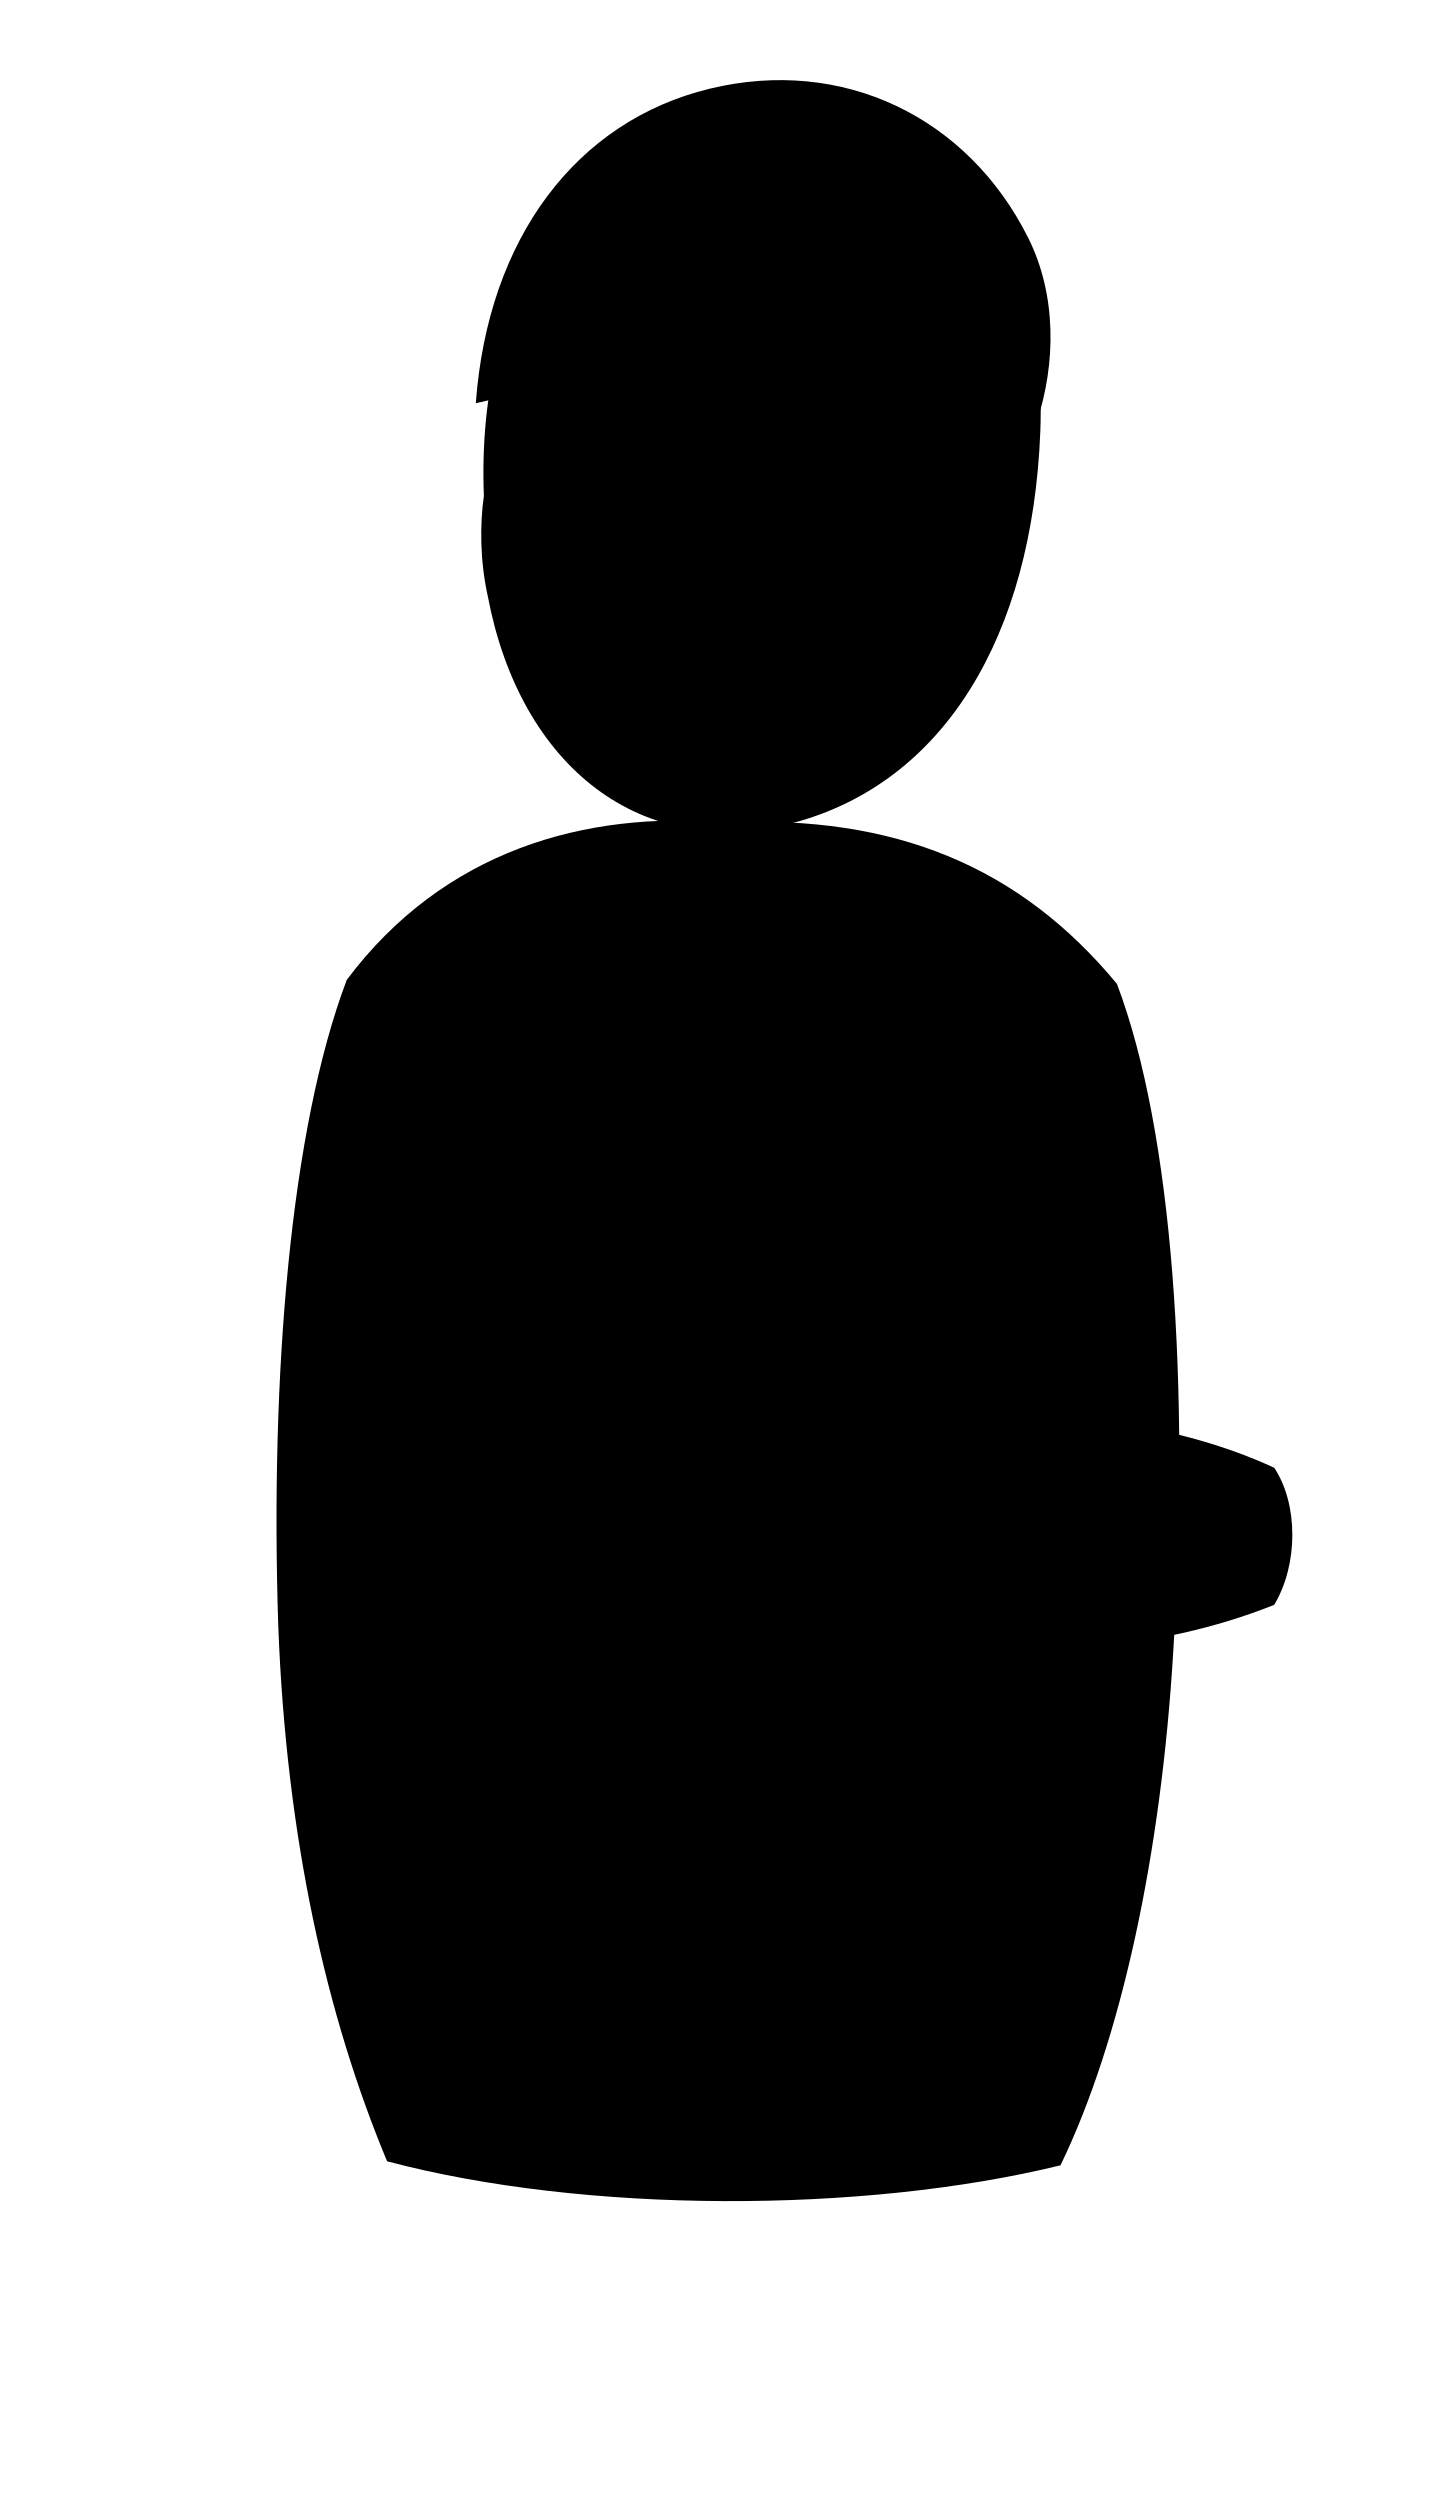
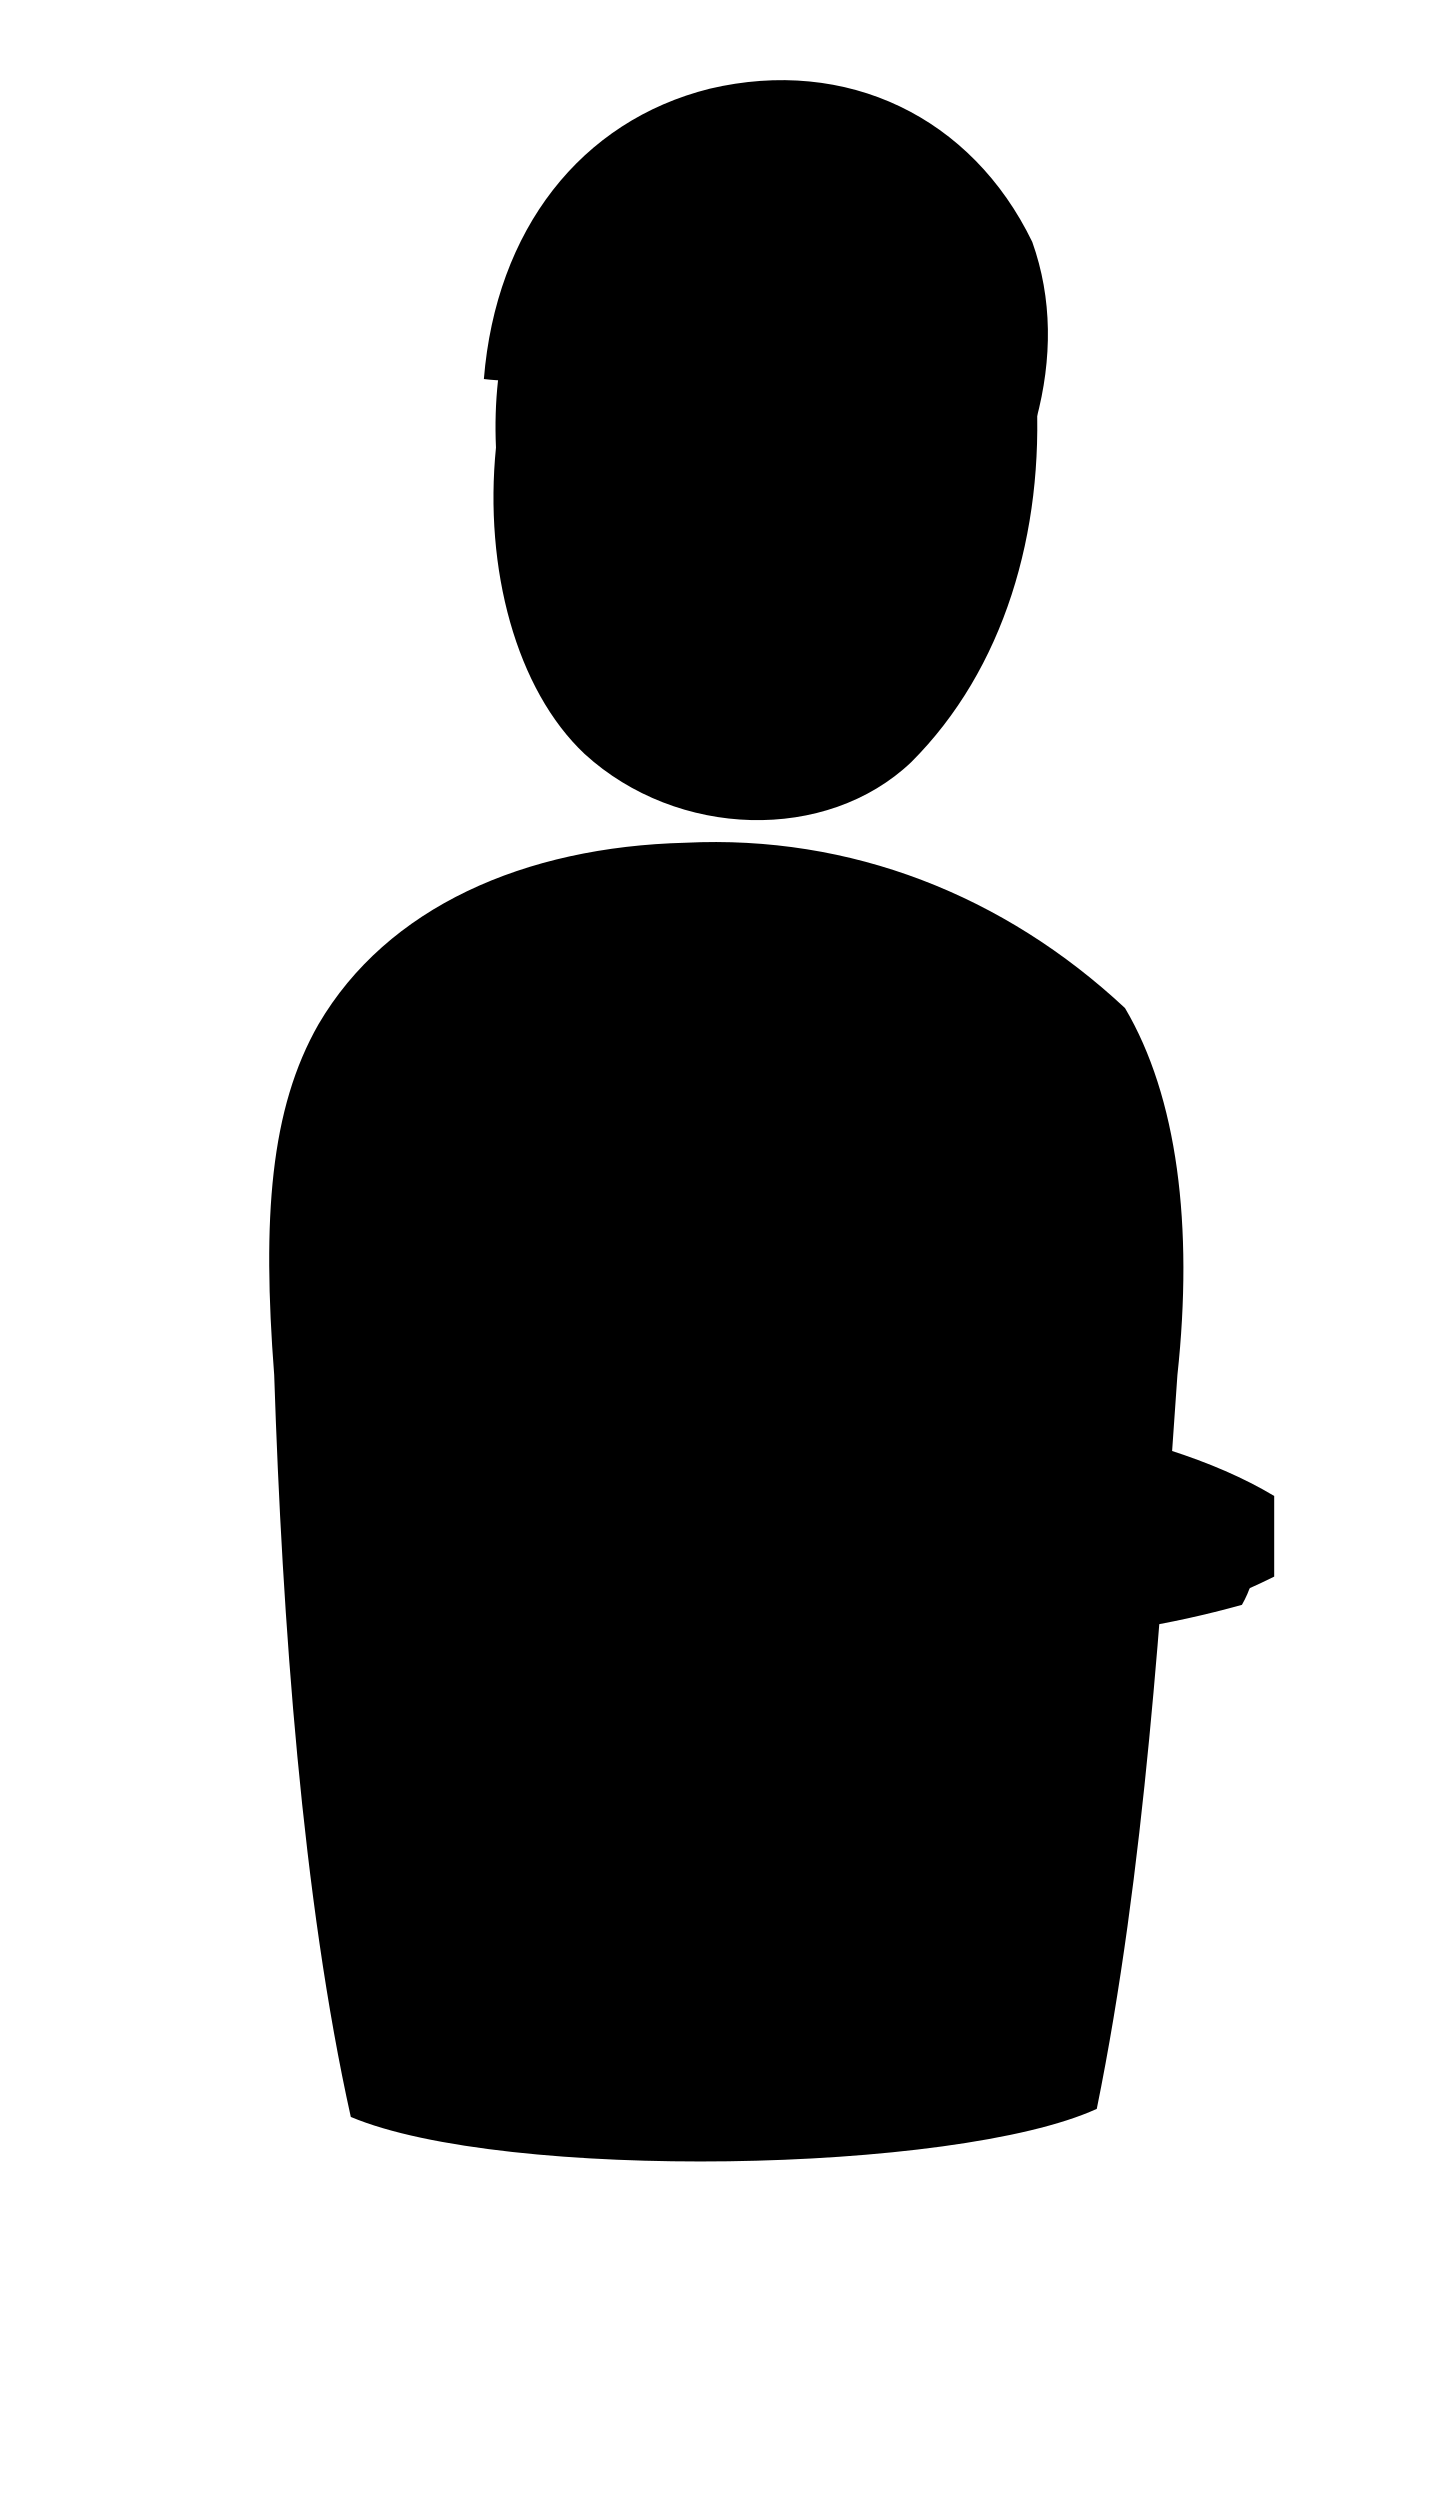
<svg xmlns="http://www.w3.org/2000/svg" viewBox="-180 -380 360 620">
-   <path id="torso" d="M -94 -137 C -70 -169 -35 -179 0 -176 C 42 -178 73 -165 97 -136 C 111 -99 115 -36 111 29 C 108 80 98 126 83 157 C 34 169 -35 169 -84 156 C -99 120 -109 76 -111 23 C -113 -39 -108 -100 -94 -137 Z" />
-   <path id="tee" d="M -47 -145 C -22 -154 22 -154 49 -144 C 55 -121 54 -85 46 -59 C 19 -50 -20 -50 -48 -61 C -55 -85 -54 -121 -47 -145 Z" />
-   <path id="head" d="M -60 -257 C -62 -309 -37 -344 7 -351 C 51 -355 80 -325 78 -273 C 76 -222 54 -186 17 -176 C -21 -166 -51 -190 -59 -232 C -61 -241 -61 -250 -60 -257 Z" />
-   <path id="hair" d="M -62 -280 C -59 -321 -37 -350 -4 -358 C 29 -366 60 -351 75 -321 C 82 -307 82 -290 77 -275 C 58 -280 44 -295 26 -293 C 9 -308 -7 -293 -25 -301 C -34 -289 -48 -283 -62 -280 Z" />
-   <path id="upperArm" d="M 0 -25 C 26 -31 60 -32 91 -28 C 108 -26 123 -22 136 -16 C 142 -7 142 8 136 18 C 121 24 106 27 89 29 C 58 33 26 31 0 24 C -7 13 -7 -13 0 -25 Z" />
-   <path id="foreArm" d="M 0 -20 C 25 -25 57 -26 85 -23 C 103 -21 117 -17 129 -12 C 134 -4 134 8 129 15 C 115 20 101 23 84 24 C 56 27 25 25 0 20 C -6 11 -6 -11 0 -20 Z" />
-   <path id="handEdge" d="M -8 -19 C 4 -27 19 -28 31 -23 C 39 -20 44 -15 47 -8 C 55 -11 65 -11 72 -7 C 79 -4 82 2 78 7 C 75 10 71 11 66 12 C 72 14 75 18 73 23 C 71 29 64 30 55 28 C 59 32 59 37 55 41 C 50 46 42 44 34 39 C 28 47 18 50 9 46 C -3 42 -11 31 -13 18 C -15 6 -13 -9 -8 -19 Z" />
-   <path id="handPress" d="M -8 -18 C 4 -26 19 -27 31 -22 C 39 -19 44 -13 47 -6 C 57 -7 70 -8 84 -10 C 95 -11 102 -7 103 1 C 104 8 98 13 88 13 L 52 15 C 54 26 50 36 42 42 C 34 49 23 51 13 47 C 2 43 -7 33 -11 21 C -15 8 -13 -9 -8 -18 Z" />
-   <path id="handRest" d="M -9 -18 C 4 -27 20 -29 34 -25 C 45 -22 52 -16 55 -8 C 61 -2 65 6 63 14 C 61 22 55 28 47 31 C 40 39 30 44 20 42 C 7 40 -4 31 -10 20 C -16 9 -15 -8 -9 -18 Z M 43 -12 C 53 -16 64 -14 70 -8 C 75 -3 73 4 68 7 C 61 11 53 8 47 4 Z" />
-   <path id="handOpen" d="M -9 -20 C 3 -29 18 -31 31 -27 C 39 -24 44 -18 47 -11 C 54 -20 62 -27 69 -25 C 75 -23 76 -16 72 -10 L 59 4 C 67 -1 75 0 78 6 C 81 12 77 18 70 21 L 56 27 C 63 28 67 34 65 40 C 62 47 54 49 45 45 L 35 40 C 28 48 17 52 7 48 C -5 44 -13 34 -15 21 C -17 8 -15 -10 -9 -20 Z" />
+   <path id="torso" d="M -101 -126 C -84 -155 -50 -170 -10 -171 C 31 -173 69 -158 99 -130 C 112 -108 116 -76 112 -39 C 108 18 104 84 92 143 C 57 159 -55 161 -93 145 C -105 91 -110 22 -112 -39 C -115 -78 -113 -105 -101 -126 Z" />
+   <path id="tee" d="M -48 -146 C -26 -154 23 -155 50 -144 C 56 -118 55 -84 45 -58 C 20 -49 -20 -49 -47 -60 C -55 -84 -55 -120 -48 -146 Z" />
+   <path id="head" d="M -57 -269 C -59 -315 -34 -345 7 -350 C 47 -354 75 -328 77 -283 C 79 -248 69 -214 46 -191 C 25 -171 -12 -172 -35 -193 C -52 -209 -60 -239 -57 -269 Z" />
+   <path id="hair" d="M -60 -286 C -57 -323 -36 -350 -4 -358 C 30 -366 61 -351 76 -320 C 81 -306 81 -291 77 -276 C 62 -282 48 -296 29 -295 C 14 -306 -1 -294 -18 -301 C -29 -290 -44 -284 -60 -286 Z" />
+   <path id="upperArm" d="M 0 -28 C 24 -33 52 -33 78 -28 C 101 -24 121 -18 136 -9 L 136 11 C 118 20 99 25 78 28 C 51 32 24 31 0 24 C -7 11 -7 -14 0 -28 Z" />
+   <path id="foreArm" d="M 0 -22 C 22 -27 48 -27 73 -23 C 96 -19 116 -13 129 -6 C 133 2 132 11 128 18 C 110 23 92 26 70 27 C 43 29 20 26 0 20 C -6 10 -6 -12 0 -22 Z" />
+   <path id="handEdge" d="M -7 -18 C 5 -27 21 -28 34 -23 C 42 -20 47 -14 49 -6 C 55 -11 63 -12 69 -8 C 75 -4 76 2 72 7 C 69 10 65 12 60 14 C 68 15 73 19 73 25 C 72 31 66 35 57 33 L 47 30 C 51 35 50 41 45 45 C 39 50 31 47 24 42 C 17 48 7 47 0 41 C -10 34 -14 23 -12 11 C -12 0 -10 -11 -7 -18 Z" />
+   <path id="handPress" d="M -7 -18 C 5 -27 21 -28 34 -23 C 43 -20 48 -13 50 -5 C 67 -8 87 -13 106 -16 C 118 -18 126 -12 126 -3 C 126 6 118 11 106 11 L 69 13 C 70 25 66 35 58 42 C 49 50 35 52 23 47 C 10 42 -1 33 -7 22 C -13 10 -12 -8 -7 -18 Z" />
+   <path id="handRest" d="M -8 -18 C 4 -27 20 -29 34 -24 C 45 -20 51 -13 53 -5 C 60 -1 64 6 63 14 C 61 24 54 31 44 34 C 35 41 24 44 14 40 C 2 36 -7 27 -11 16 C -15 6 -13 -9 -8 -18 Z M 40 -10 C 51 -15 62 -13 68 -7 C 73 -2 72 5 66 9 C 59 13 51 10 45 5 Z" />
+   <path id="handOpen" d="M -8 -19 C 3 -28 18 -30 31 -25 C 39 -22 44 -16 46 -9 C 51 -18 58 -25 65 -24 C 71 -23 73 -17 70 -11 L 59 2 C 66 -2 73 0 75 6 C 77 12 73 17 67 20 L 56 25 C 62 26 66 31 64 37 C 62 43 55 45 47 42 L 37 38 C 31 46 20 49 10 46 C -3 42 -11 32 -13 19 C -15 7 -13 -10 -8 -19 Z" />
</svg>
